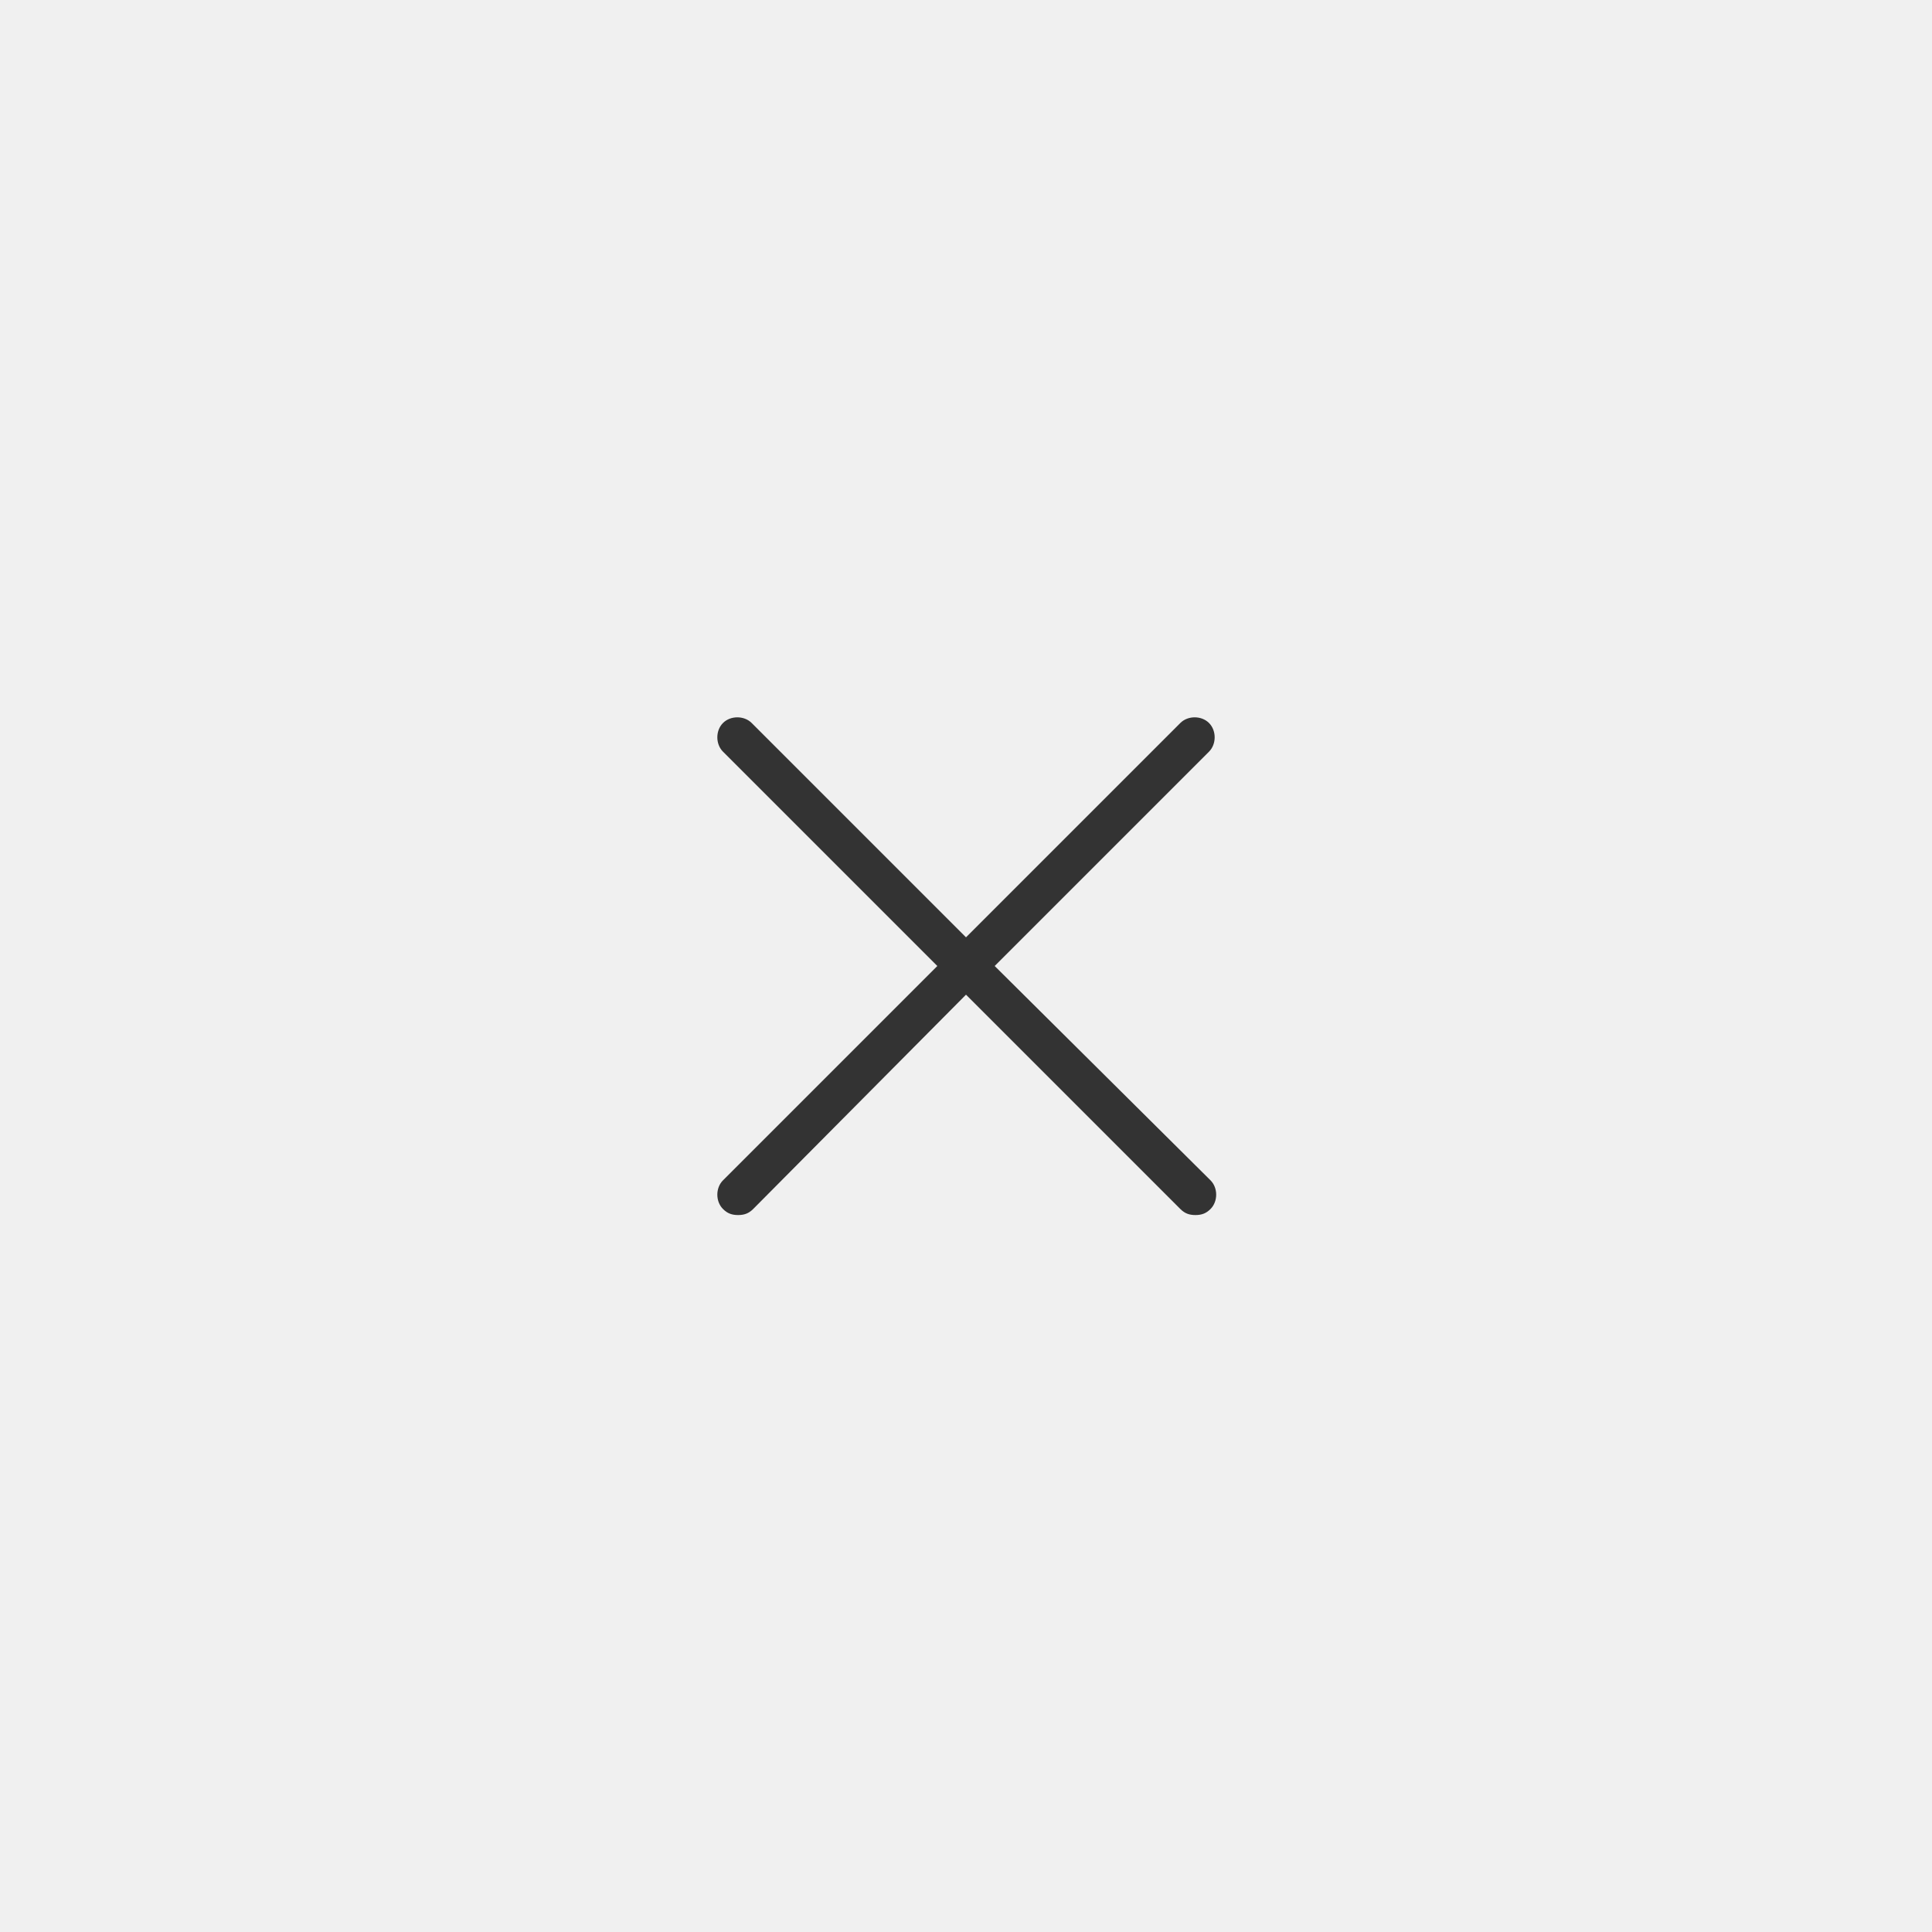
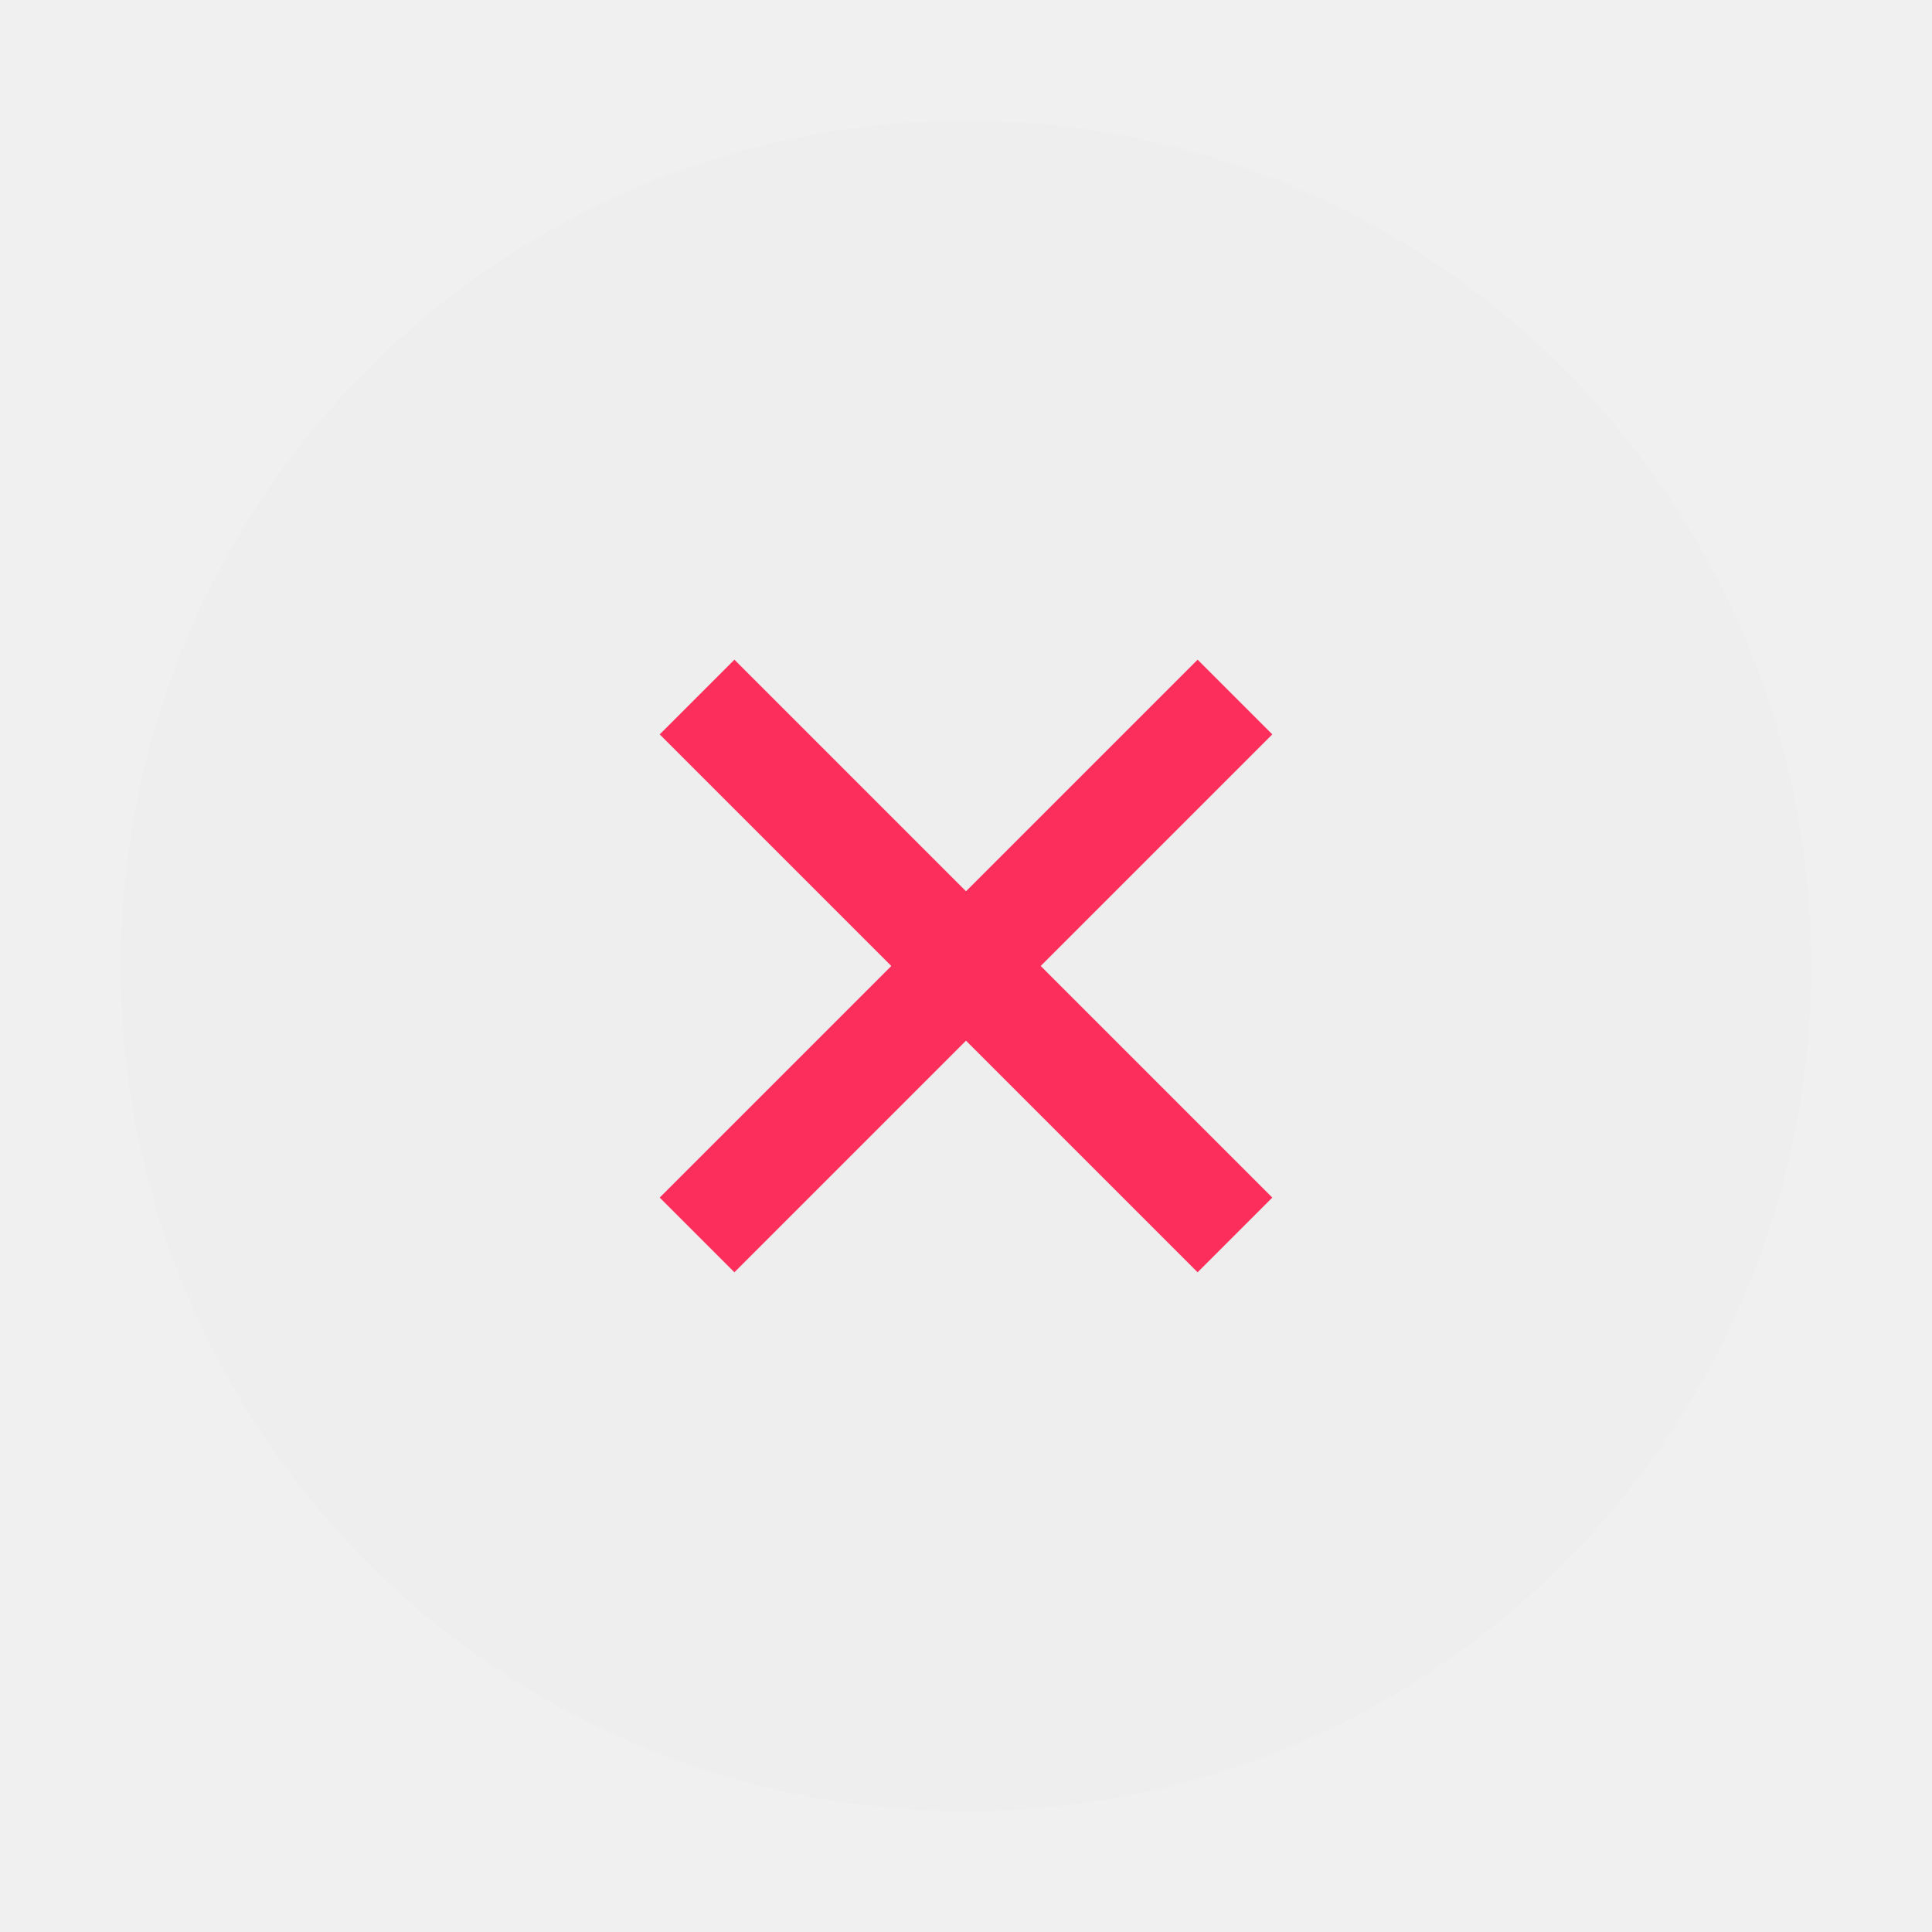
- <svg xmlns="http://www.w3.org/2000/svg" xmlns:xlink="http://www.w3.org/1999/xlink" version="1.1" x="0px" y="0px" viewBox="0 0 128 128" enable-background="new 0 0 128 128" xml:space="preserve">
-   <symbol id="Deleted_Symbol_2_1_" viewBox="-6 -5.3 12 12">
-     <g>
-       <path fill="#FFFFFF" d="M-4-4.8c-0.8,0-1.5,0.7-1.5,1.5v8c0,0.8,0.7,1.5,1.5,1.5h8c0.8,0,1.5-0.7,1.5-1.5v-8    c0-0.8-0.7-1.5-1.5-1.5H-4z" />
-       <path fill="#CFD1D2" d="M4,5.7c0.6,0,1-0.4,1-1v-8c0-0.6-0.4-1-1-1h-8c-0.6,0-1,0.4-1,1v8c0,0.6,0.4,1,1,1H4 M4,6.7h-8    c-1.1,0-2-0.9-2-2v-8c0-1.1,0.9-2,2-2h8c1.1,0,2,0.9,2,2v8C6,5.8,5.1,6.7,4,6.7L4,6.7z" />
-     </g>
-   </symbol>
-   <g id="Layer_1">
+ <svg xmlns="http://www.w3.org/2000/svg" xmlns:xlink="http://www.w3.org/1999/xlink" version="1.1" id="Layer_1" x="0px" y="0px" viewBox="-19 21 128 128" style="enable-background:new -19 21 128 128;" xml:space="preserve">
+   <style type="text/css">
+ 	.st0{clip-path:url(#SVGID_2_);fill:none;}
+ 	.st1{clip-path:url(#SVGID_4_);fill:none;}
+ 	.st2{clip-path:url(#SVGID_6_);}
+ 	.st3{fill:#EEEEEE;}
+ 	.st4{fill:#FC2E5C;}
+ </style>
+   <g id="Layer_1_1_">
    <g id="Checkbox_-_checked">
      <g id="Deleted_Symbol_2">
		</g>
    </g>
    <g id="radio_button_Selected_2">
	</g>
    <g id="small_help">
	</g>
    <g id="plot_icon">
	</g>
    <g>
-       <defs>
-         <rect id="SVGID_95_" x="0" width="128" height="128" />
-       </defs>
-       <clipPath id="SVGID_2_">
-         <use xlink:href="#SVGID_95_" overflow="visible" />
-       </clipPath>
-       <line clip-path="url(#SVGID_2_)" fill="none" x1="0" y1="0" x2="128" y2="128" />
-       <line clip-path="url(#SVGID_2_)" fill="none" x1="0" y1="128" x2="128" y2="0" />
-       <g clip-path="url(#SVGID_2_)">
-         <circle fill="#F0F0F0" cx="64" cy="64" r="56" />
-         <path fill="#333333" d="M65.9,64l14.2-14.2c0.5-0.5,0.5-1.4,0-1.9c-0.5-0.5-1.4-0.5-1.9,0L64,62.1L49.8,47.9     c-0.5-0.5-1.4-0.5-1.9,0c-0.5,0.5-0.5,1.4,0,1.9L62.1,64L47.9,78.2c-0.5,0.5-0.5,1.4,0,1.9c0.3,0.3,0.6,0.4,1,0.4     c0.4,0,0.7-0.1,1-0.4L64,65.9l14.2,14.2c0.3,0.3,0.6,0.4,1,0.4c0.4,0,0.7-0.1,1-0.4c0.5-0.5,0.5-1.4,0-1.9L65.9,64z" />
+       <g>
+         <defs>
+           <rect id="SVGID_1_" x="-19" y="21" width="128" height="128" />
+         </defs>
+         <clipPath id="SVGID_2_">
+           <use xlink:href="#SVGID_1_" style="overflow:visible;" />
+         </clipPath>
+         <line class="st0" x1="-19" y1="21" x2="109" y2="149" />
+       </g>
+       <g>
+         <defs>
+           <rect id="SVGID_3_" x="-19" y="21" width="128" height="128" />
+         </defs>
+         <clipPath id="SVGID_4_">
+           <use xlink:href="#SVGID_3_" style="overflow:visible;" />
+         </clipPath>
+         <line class="st1" x1="-19" y1="149" x2="109" y2="21" />
+       </g>
+       <g>
+         <defs>
+           <rect id="SVGID_5_" x="-19" y="21" width="128" height="128" />
+         </defs>
+         <clipPath id="SVGID_6_">
+           <use xlink:href="#SVGID_5_" style="overflow:visible;" />
+         </clipPath>
+         <g class="st2">
+           <g>
+             <g>
+               <path class="st3" d="M45,29L45,29c-30.9,0-56,25.1-56,56v0c0,30.9,25.1,56,56,56h0c30.9,0,56-25.1,56-56v0        C101,54.1,75.9,29,45,29L45,29z" />
+             </g>
+           </g>
+           <g>
+             <g>
+               <rect x="19.8" y="81.5" transform="matrix(0.7071 0.7071 -0.7071 0.7071 73.2843 -6.9239)" class="st4" width="50.4" height="7" />
+             </g>
+             <g>
+               <rect x="41.5" y="59.8" transform="matrix(0.7071 0.7071 -0.7071 0.7071 73.2843 -6.9239)" class="st4" width="7" height="50.4" />
+             </g>
+           </g>
+         </g>
      </g>
    </g>
  </g>
  <g id="Layer_7">
</g>
</svg>
